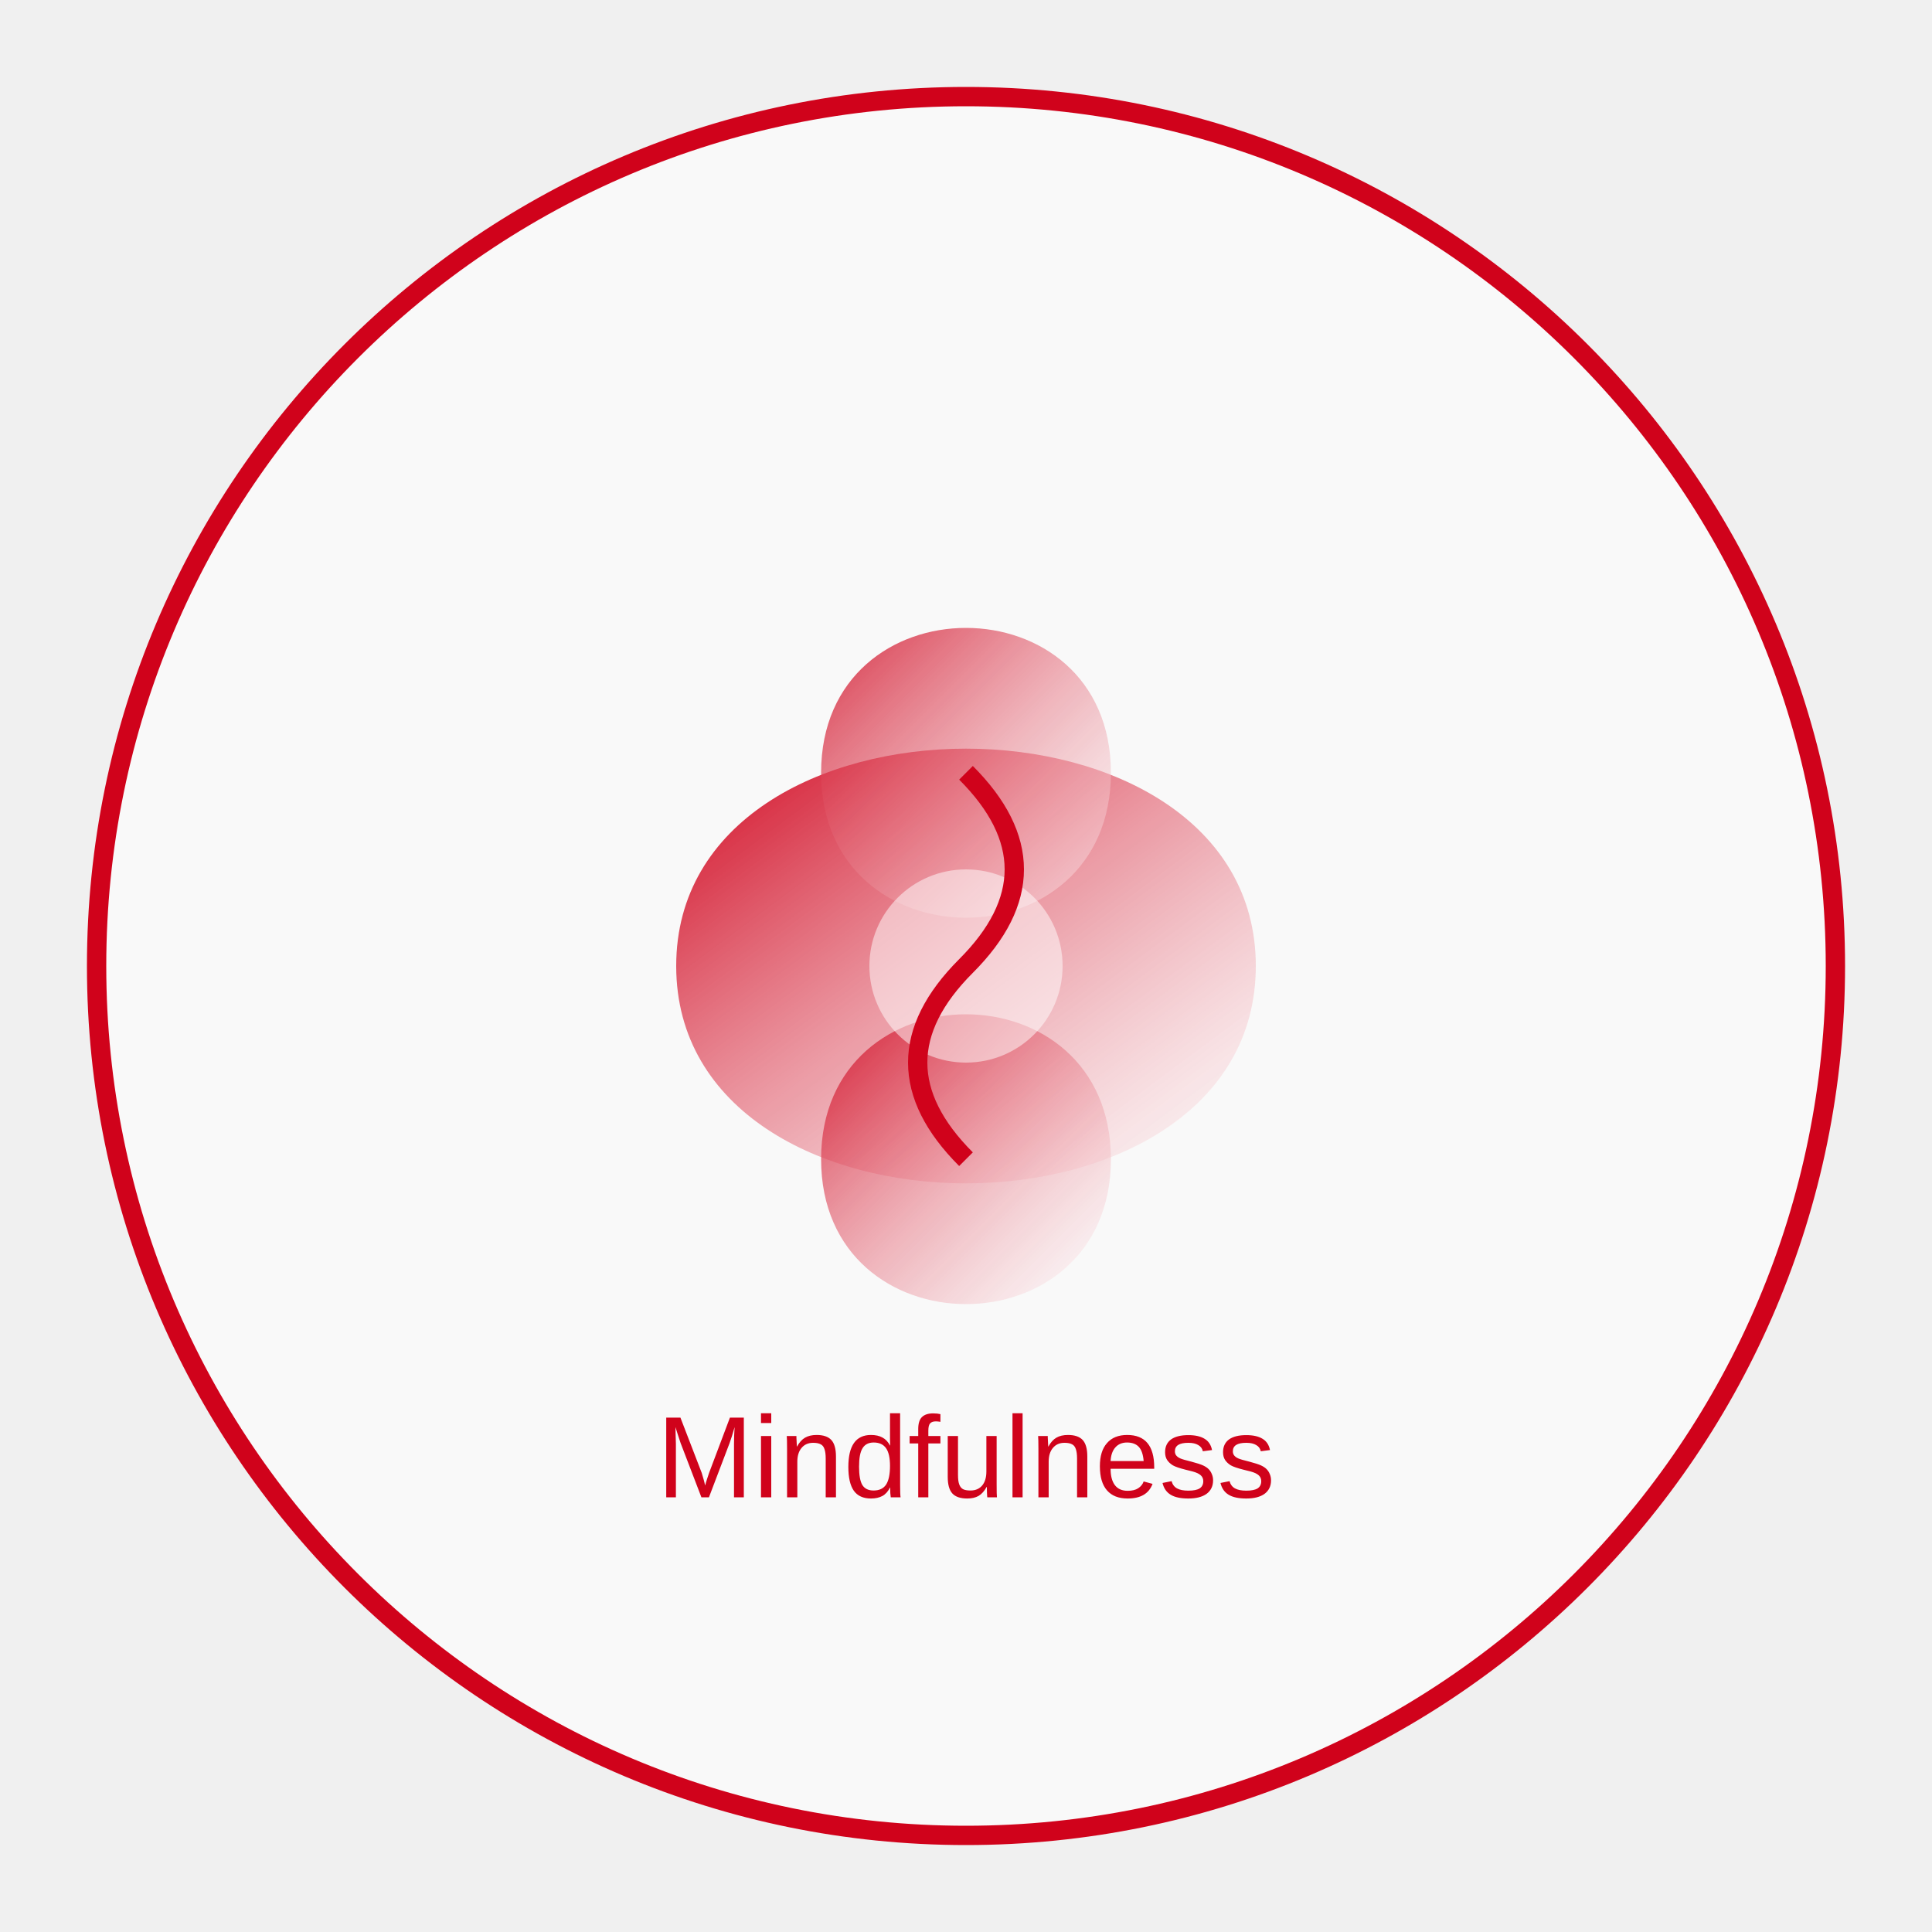
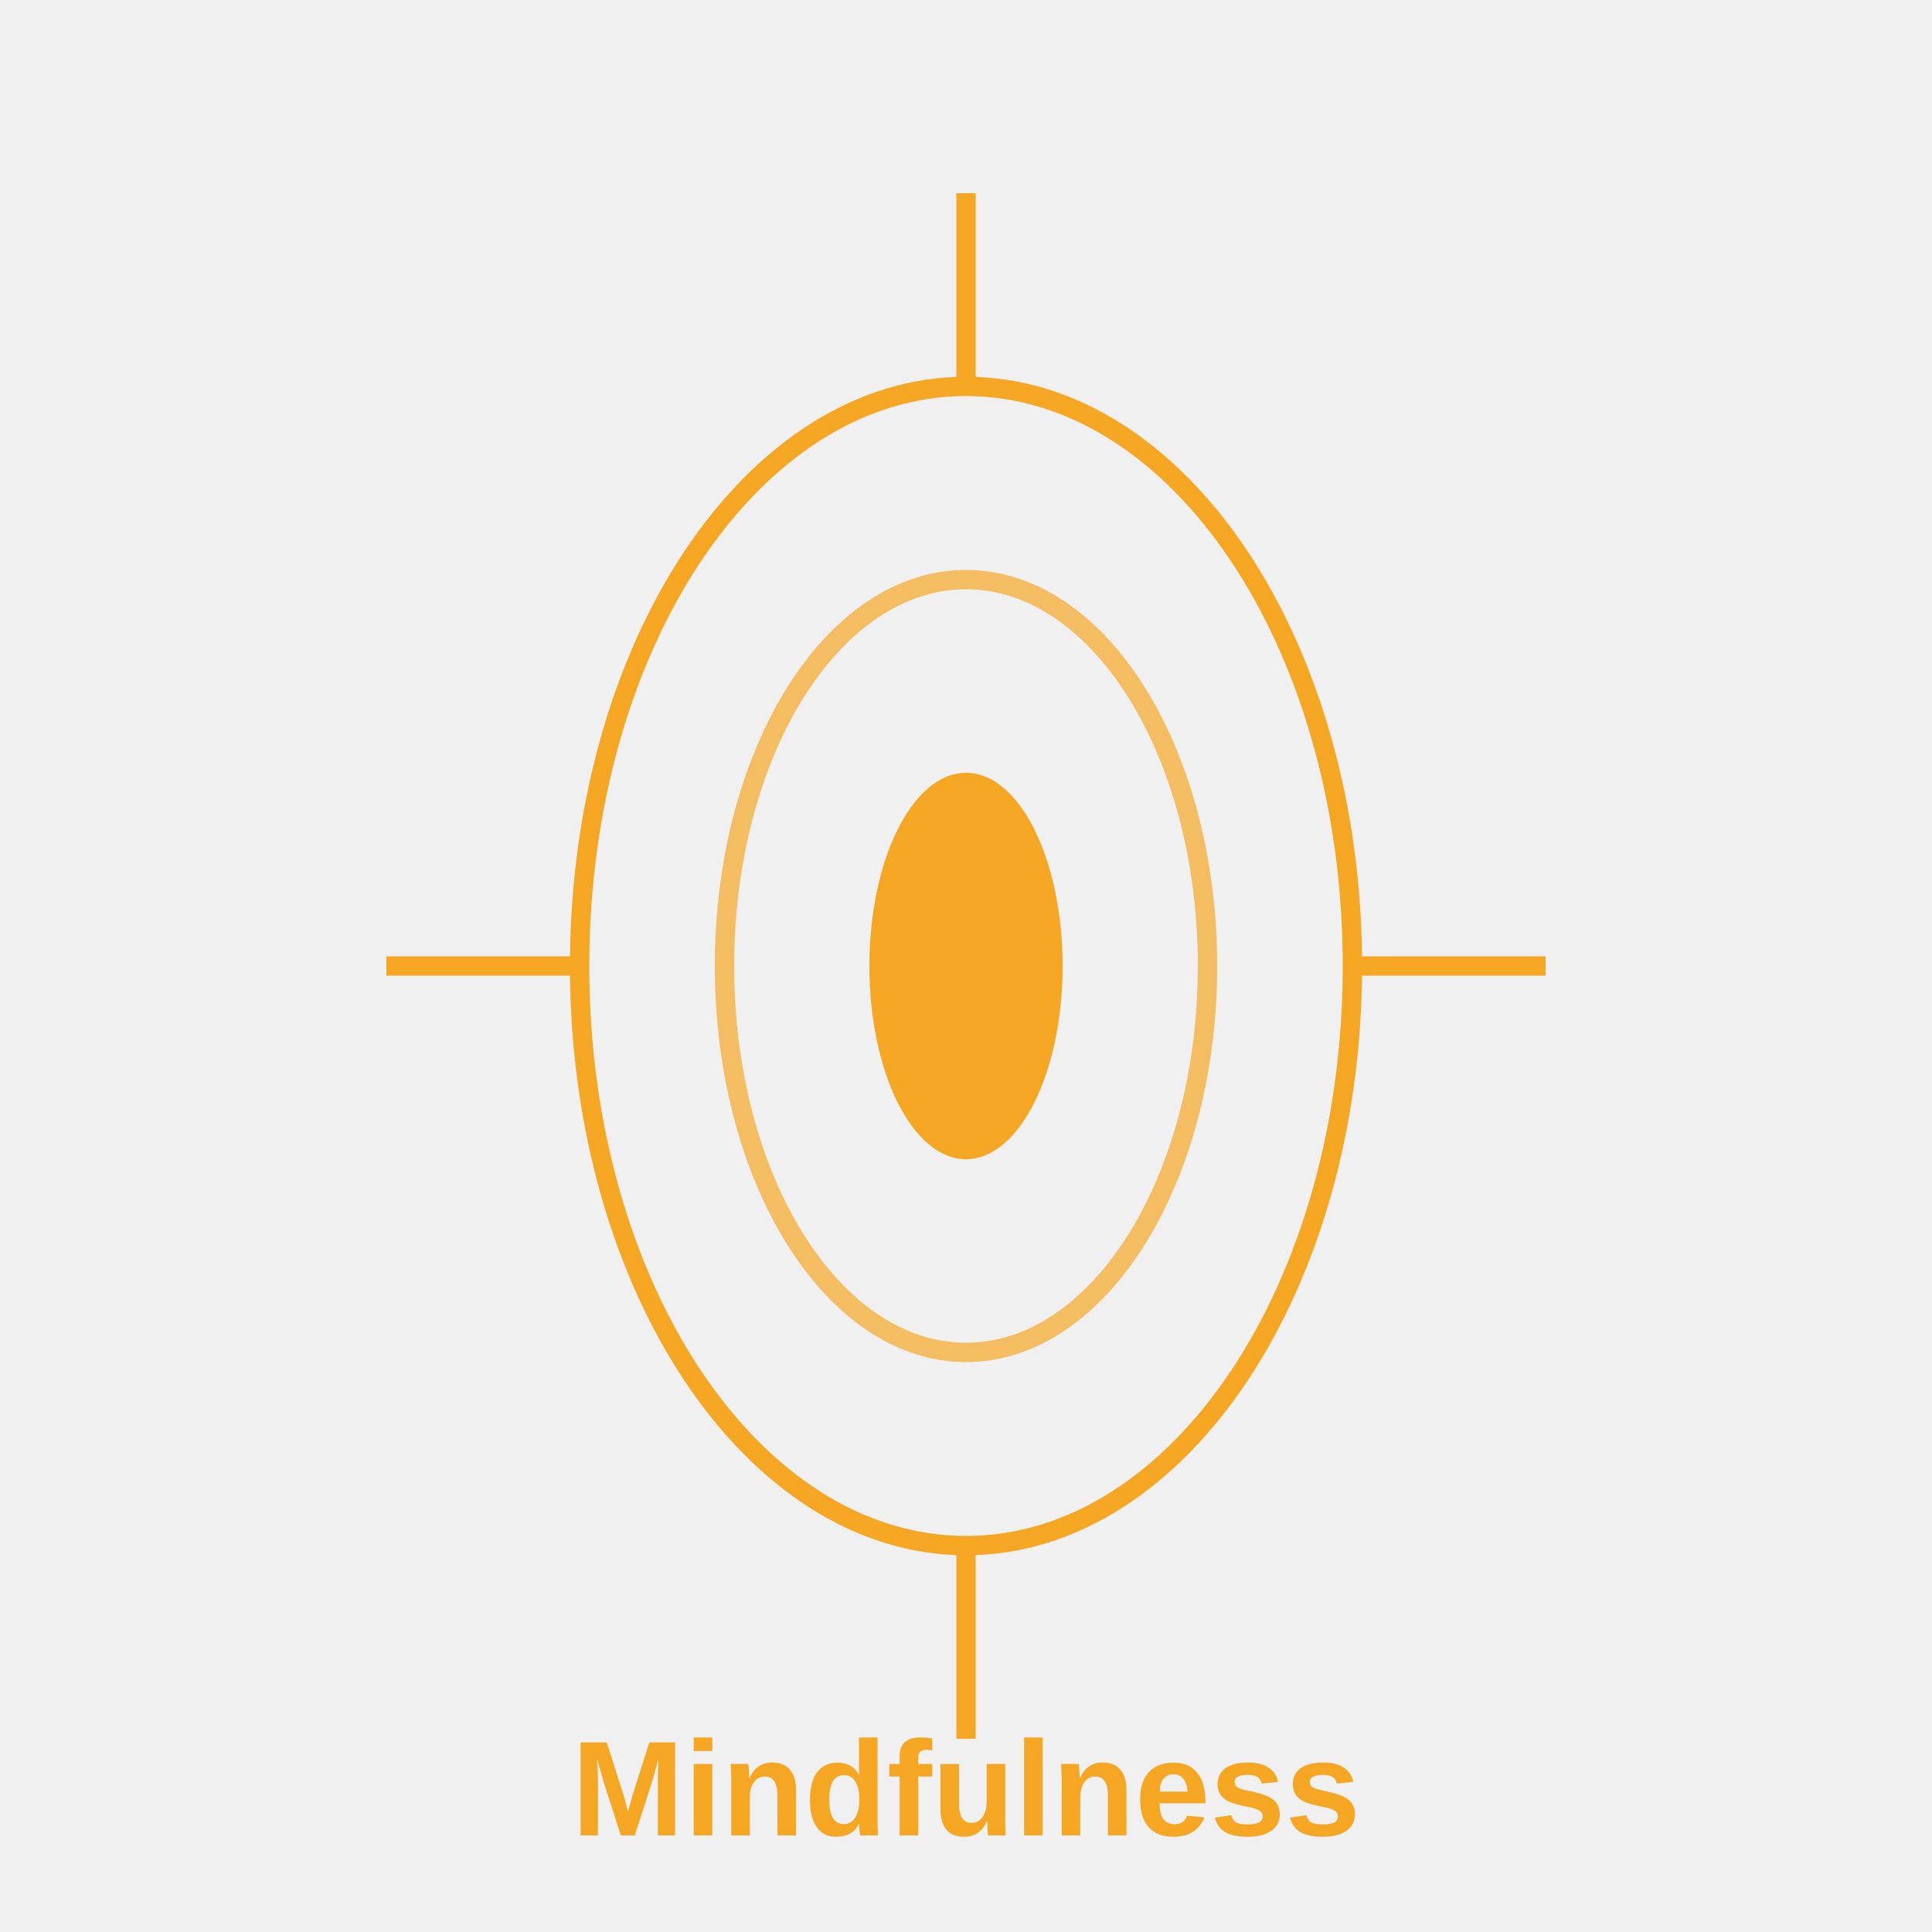
<svg xmlns="http://www.w3.org/2000/svg" id="logo-15" width="200" height="200" viewBox="0 0 200 200">
-   <defs>
-     <linearGradient id="grad14" x1="0%" y1="0%" x2="100%" y2="100%">
-       <stop offset="0%" style="stop-color:#D0021B;stop-opacity:1" />
-       <stop offset="100%" style="stop-color:#ffffff;stop-opacity:0.5" />
-     </linearGradient>
-   </defs>
-   <circle cx="100" cy="100" r="90" fill="#f9f9f9" stroke="#D0021B" stroke-width="2" />
-   <path d="M70 100 C70 70, 130 70, 130 100 C130 130, 70 130, 70 100 Z" fill="url(#grad14)" />
-   <path d="M85 80 C85 60, 115 60, 115 80 C115 100, 85 100, 85 80 Z" fill="url(#grad14)" opacity="0.8" />
-   <path d="M85 120 C85 100, 115 100, 115 120 C115 140, 85 140, 85 120 Z" fill="url(#grad14)" opacity="0.8" />
-   <circle cx="100" cy="100" r="10" fill="white" opacity="0.5" />
-   <text x="100" y="155" font-family="Arial" font-size="12" text-anchor="middle" fill="#D0021B">Mindfulness</text>
-   <path d="M100 80 Q110 90 100 100 Q90 110 100 120" fill="none" stroke="#D0021B" stroke-width="2" />
+   <ellipse cx="100" cy="100" rx="40" ry="60" fill="none" stroke="#F5A623" stroke-width="2" />
+   <ellipse cx="100" cy="100" rx="25" ry="40" fill="none" stroke="#F5A623" stroke-width="2" opacity="0.7" />
+   <ellipse cx="100" cy="100" rx="10" ry="20" fill="#F5A623" />
+   <path d="M100 40 V20 M100 160 V180 M140 100 H160 M40 100 H60" stroke="#F5A623" stroke-width="2" />
+   <text x="100" y="190" font-family="Arial" font-size="14" text-anchor="middle" font-weight="bold" fill="#F5A623">Mindfulness</text>
</svg>
